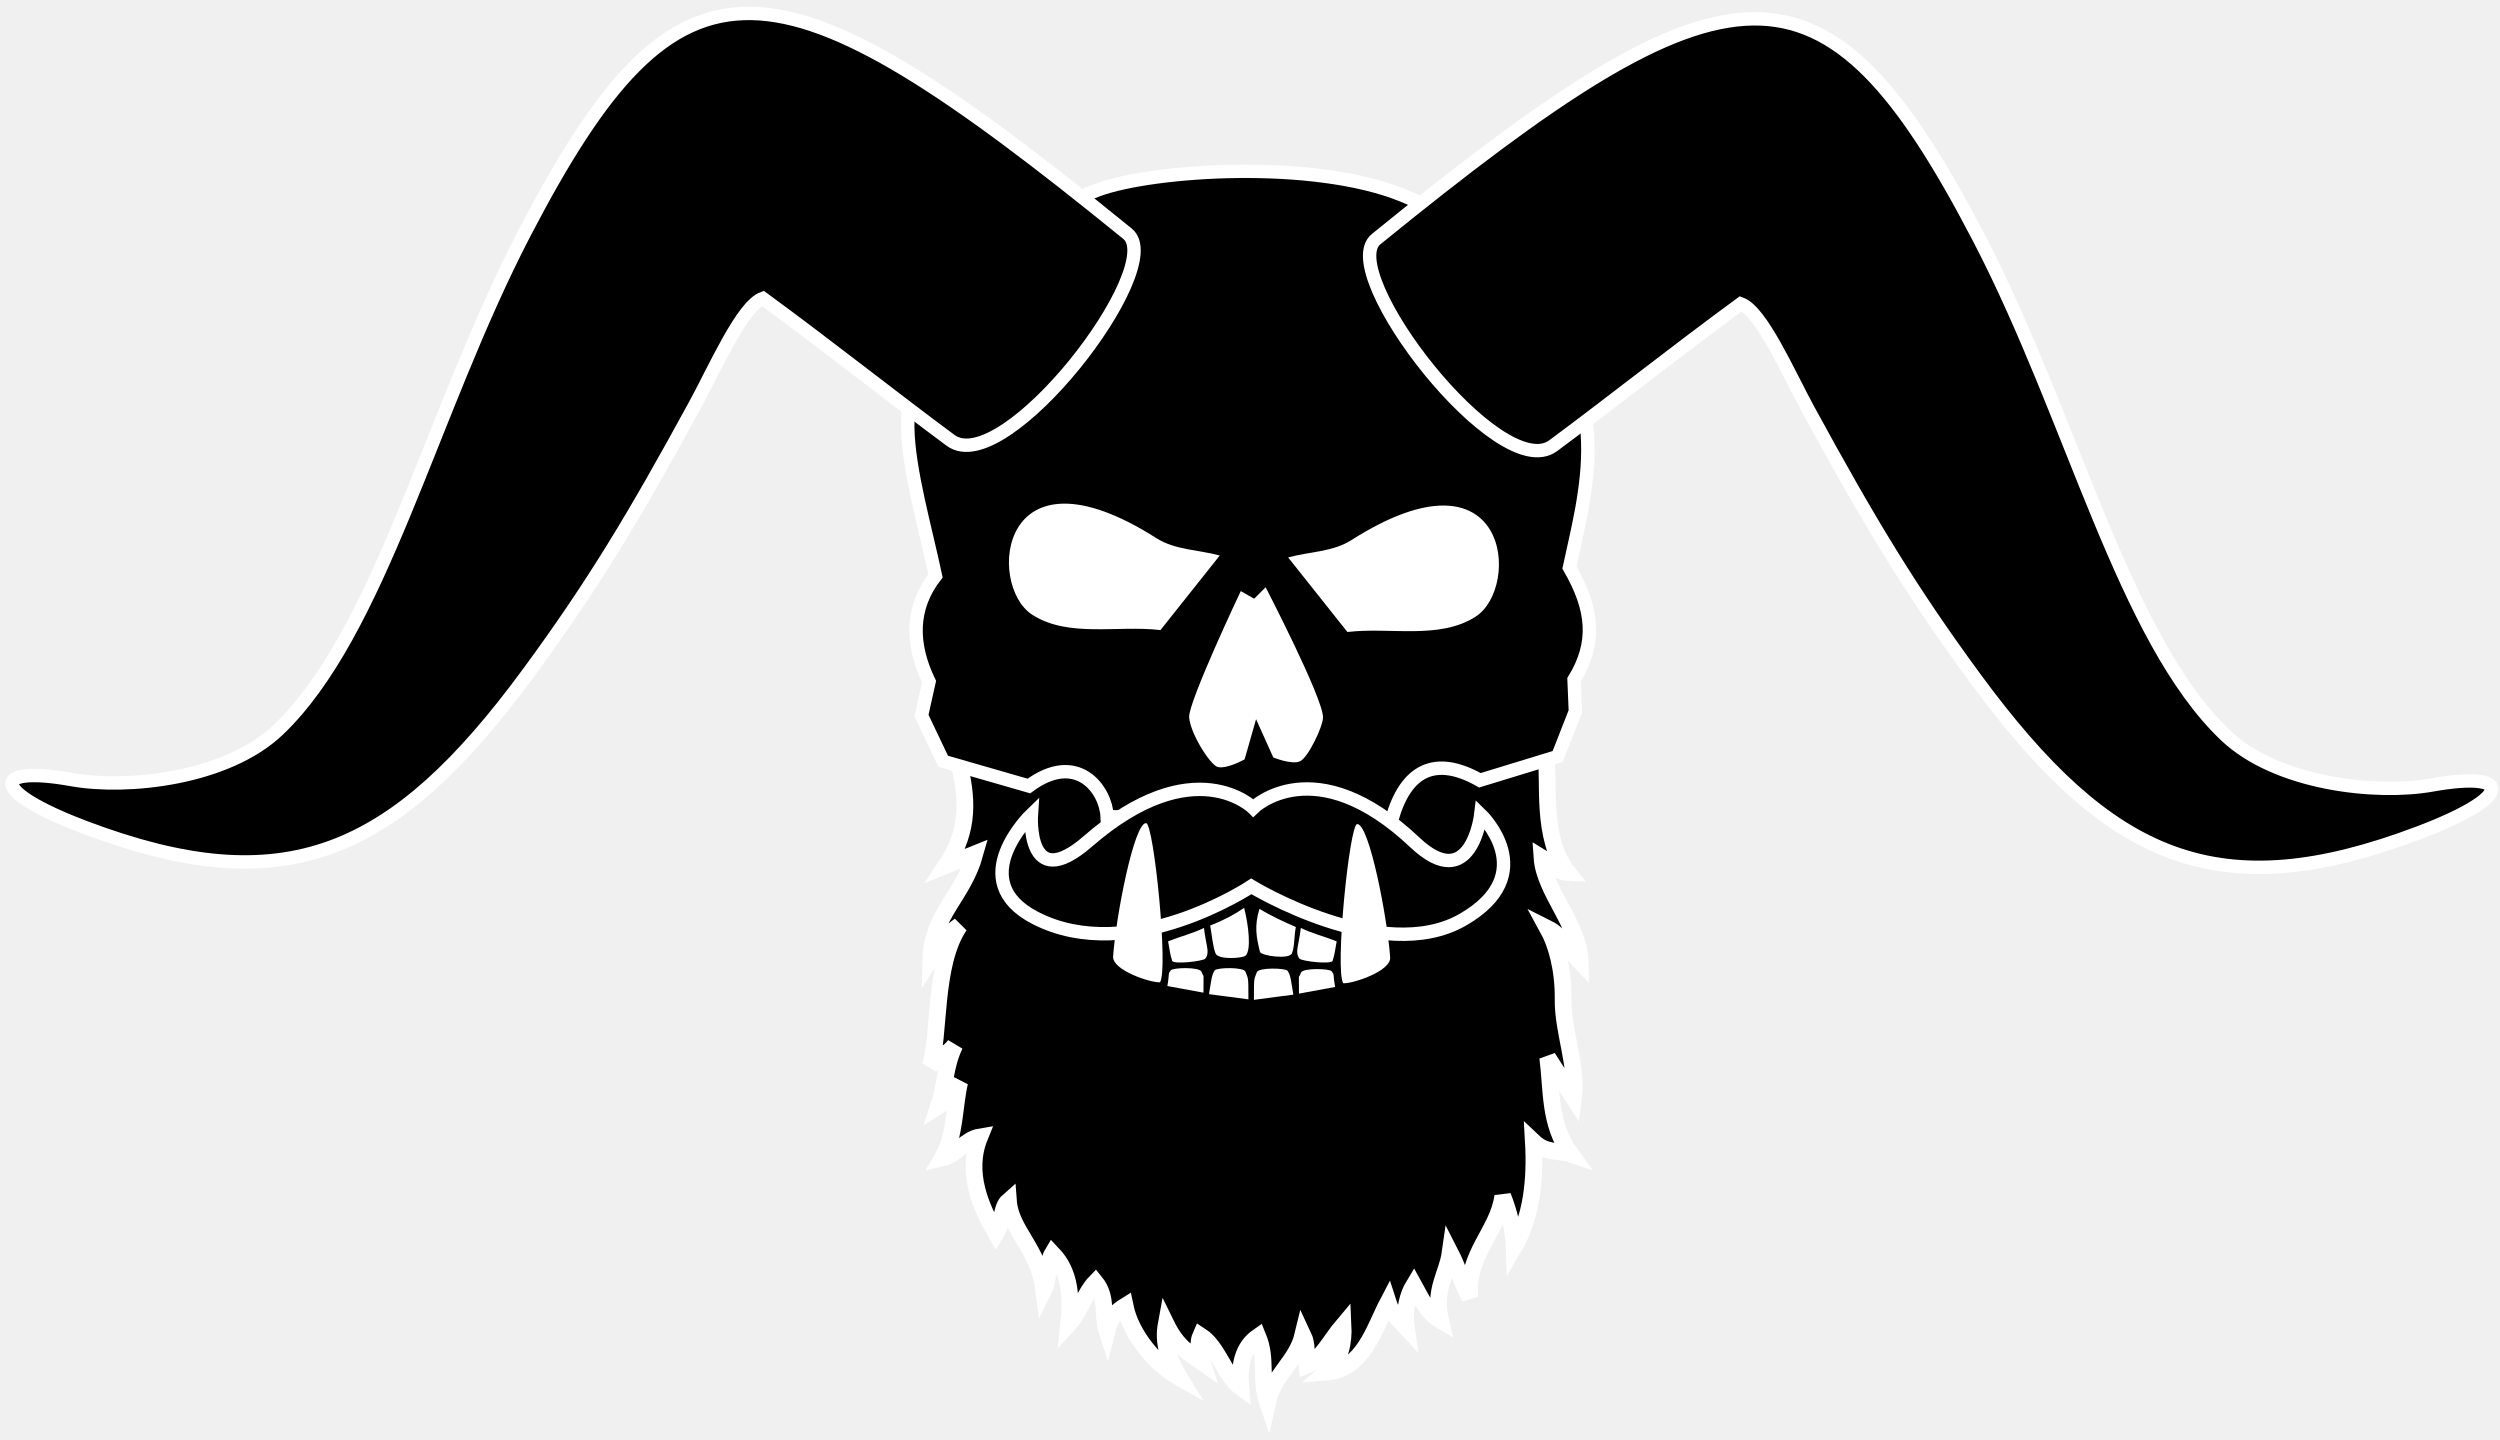
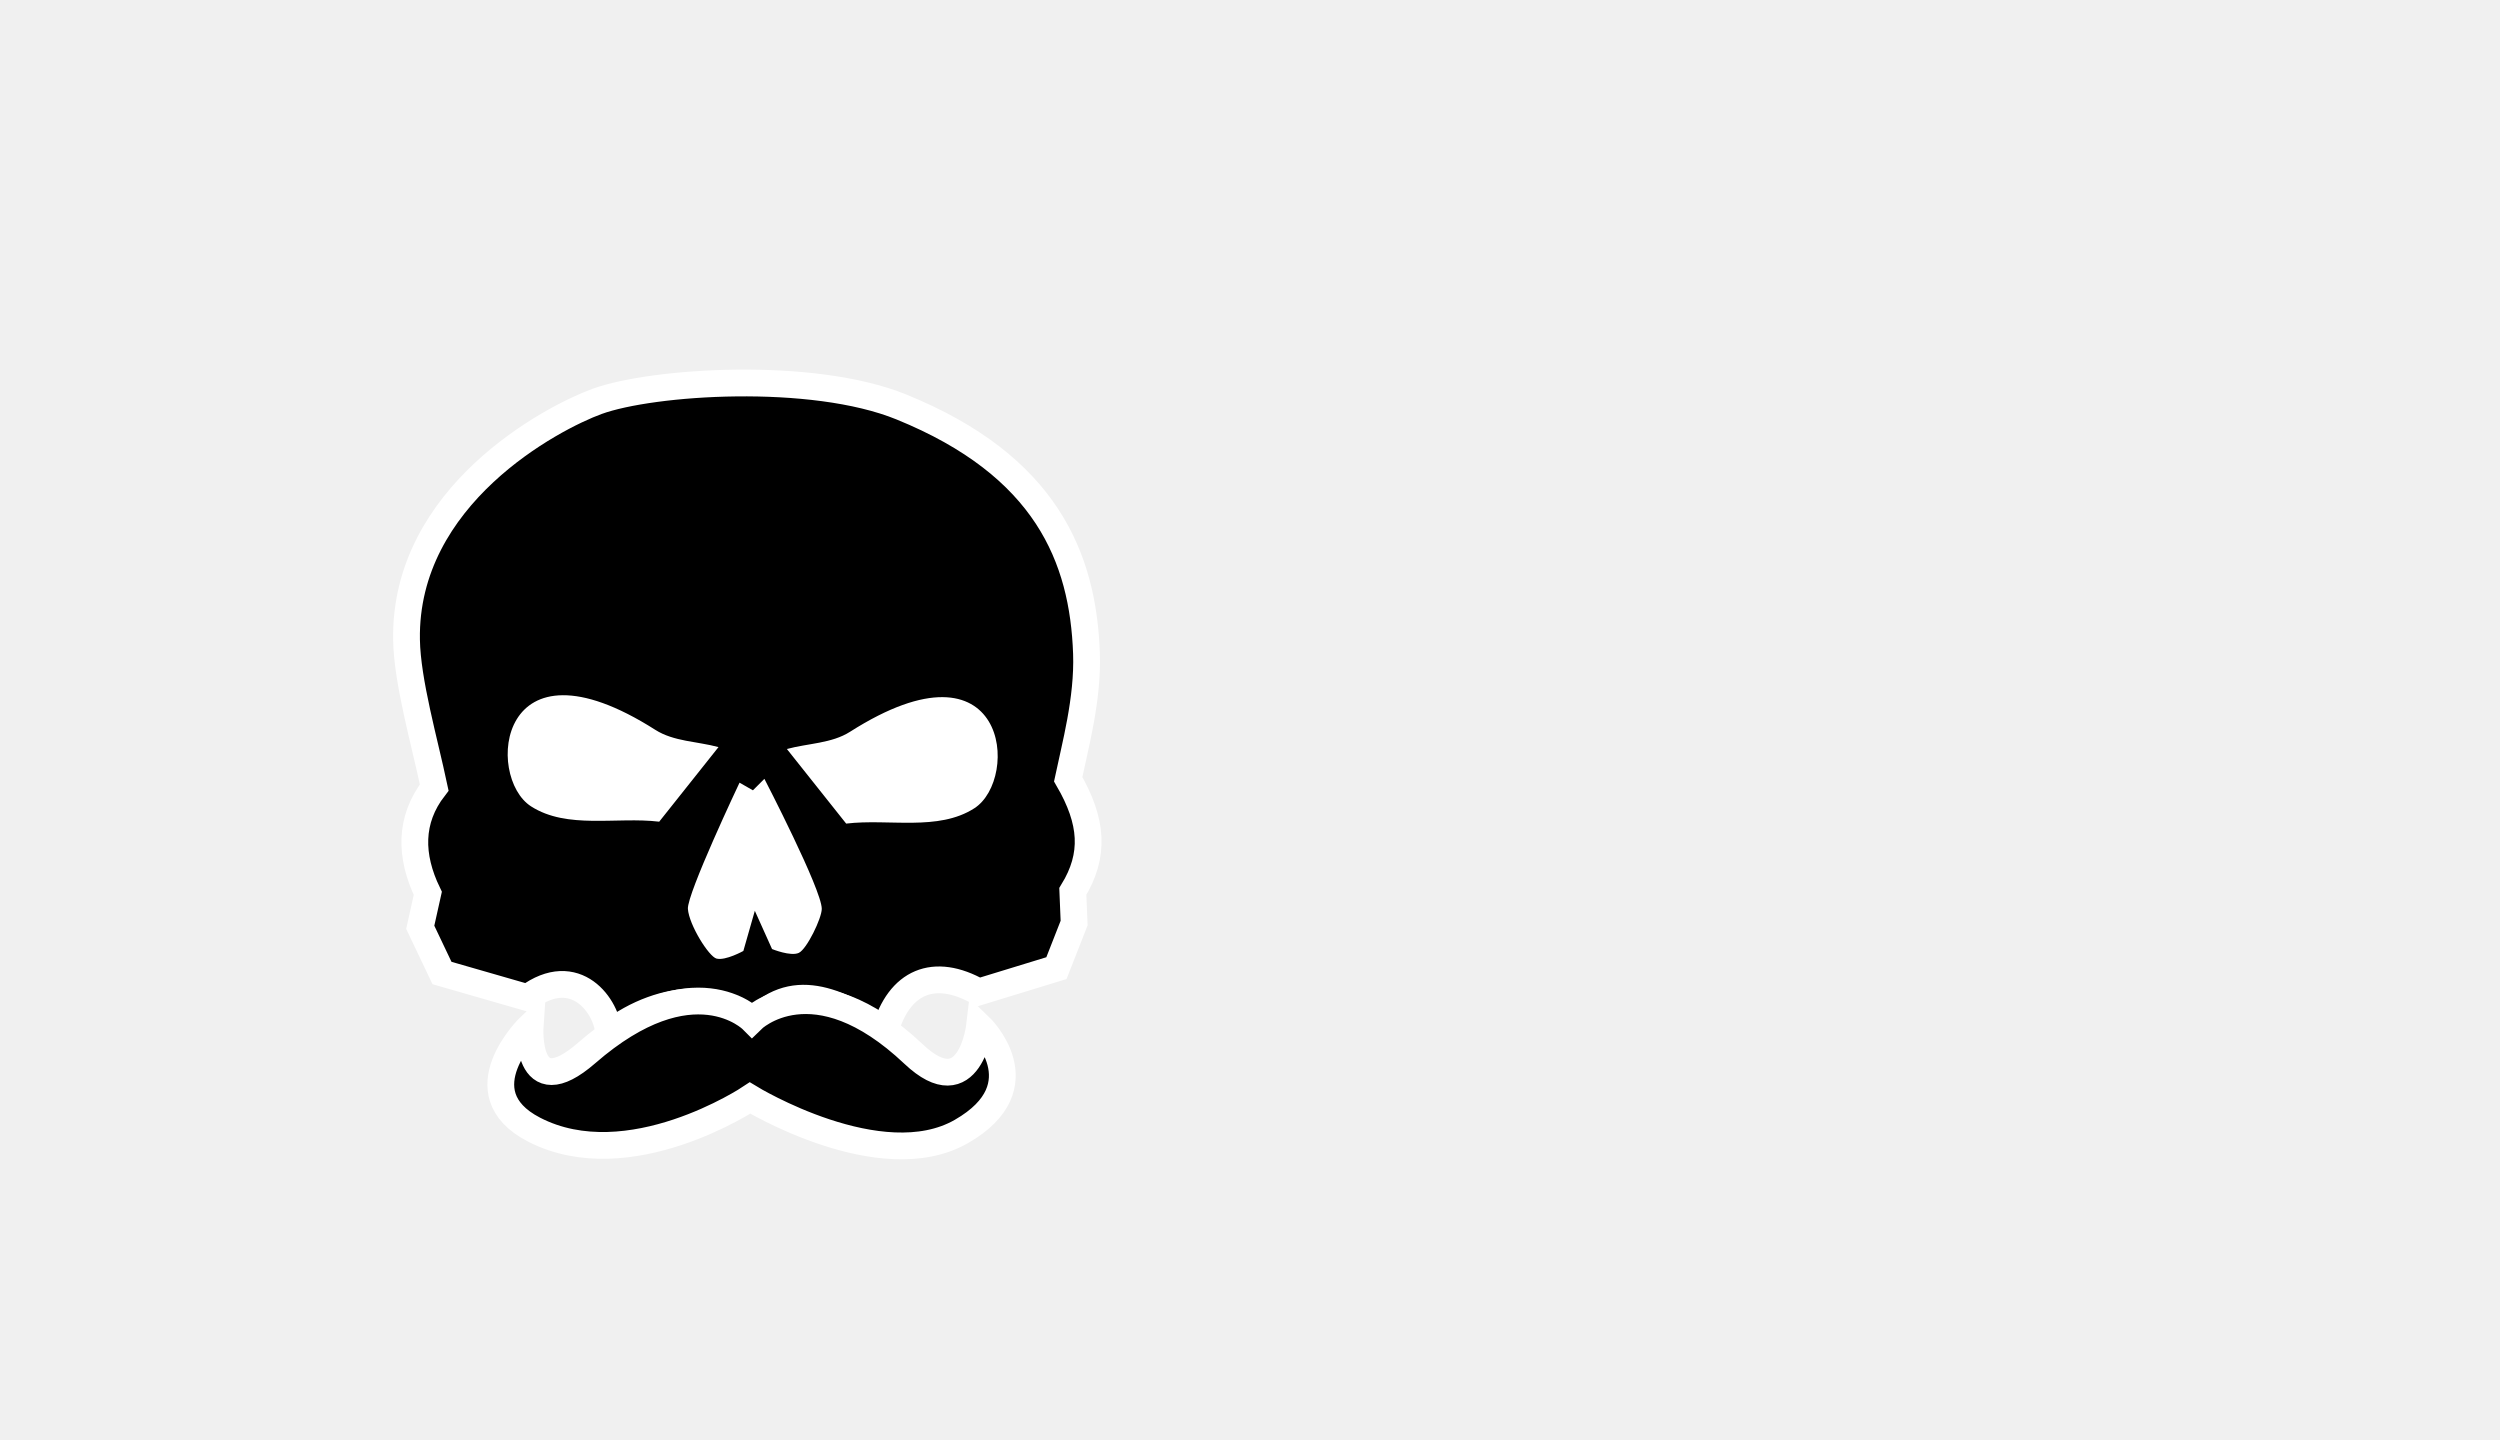
<svg xmlns="http://www.w3.org/2000/svg" viewBox="0 0 747 430" id="svg5218" version="1.1" width="747" height="430">
  <defs id="defs5236" />
  <g id="g5220" style="fill-rule:evenodd" transform="translate(0,-622.3621)">
-     <g id="g5851" transform="translate(0.899147,-8.732699)">
-       <path style="stroke:#ffffff;stroke-width:5;stroke-miterlimit:4;stroke-dasharray:none;stroke-opacity:1" id="path5222" d="m 285.56,858.793 c 2.477,10.286 3.524,20 -3.714,30.857 l 8.572,-3.429 c -3.524,12.667 -12.762,18.19 -13.143,31.143 3.143,-4.952 5.571,-7.62 8.571,-9.714 -7.952,11.571 -5.762,33.428 -8.857,42 3.19,-3.382 5.238,-3.334 7.429,-6.286 -3.048,6.38 -2.667,11.618 -4.857,18.285 2.952,-1.81 4.19,-4.762 6.285,-7.143 -1.714,7.524 -1.285,16.048 -5.143,22.571 4.143,-0.952 7,-5.619 11.143,-6.285 -4.38,10.762 0.524,21.38 4.857,28.857 2.095,-3.381 1.476,-7.762 3.714,-9.715 0.667,9 9.048,14.286 10.572,26.572 1.714,-3.477 1,-8.238 2.571,-10.857 5.62,5.904 5.667,13.523 4.857,21.142 3.238,-3.476 4.762,-9.238 8,-12.571 3.663,4.542 1.895,9.834 3.429,14.571 1.095,-4.333 3.047,-5.952 5.428,-7.428 1.857,9 9.429,17.57 16.286,21.428 -3.62,-5.905 -4.953,-10.81 -4,-16 3.333,6.81 6.81,8.619 10.857,11.429 -1.19,-3.81 -1.381,-6.19 -0.572,-8 5.286,3.428 7.143,11.857 12,15.428 -0.714,-8.333 1.572,-12.666 5.143,-15.143 2.81,6.857 0.476,12.714 2.857,19.714 1.952,-8.761 8.619,-12.095 10.571,-20.285 1.524,3.19 0.762,6.095 1.143,9.143 4.333,-1.715 7.095,-7.572 10.857,-12 0.238,4.905 -0.666,10.38 -4.857,14 10.952,-0.905 14.048,-12.81 18.286,-20.857 1.142,3.619 3.428,5.238 5.428,7.428 -0.714,-5.047 0.429,-9.523 2.286,-12.571 2.38,4.238 3.762,8.048 8,10.571 -2.19,-9.333 1.904,-13.523 2.857,-20.285 2.38,4.619 3.476,8.952 5.857,13.428 -1.143,-12.952 8.428,-19.619 9.857,-30.285 1.857,4.762 3.286,10.238 3.428,15.143 5.138,-8.713 6.381,-19.927 5.715,-31.429 3.857,3.667 7.428,2.476 11.142,3.715 -6.571,-9.048 -5.571,-19.095 -6.857,-28.857 l 7.715,12 c 1.197,-9.483 -3.227,-19.913 -3.112,-29.24 0.116,-9.352 -2.104,-16.781 -4.603,-21.331 4.096,2.047 6.476,6.666 9.714,10 -0.238,-10.953 -10.761,-21.048 -11.428,-31.143 2.62,1.572 4.524,4.286 7.714,4.429 -8.238,-10.19 -5.333,-28.38 -6.571,-35 l -175.426,2 z" />
-       <path style="stroke:#ffffff;stroke-width:4" id="path5224" d="m 327.295,687.778 c 16.41,-5.973 64.132,-9.206 90.892,1.665 43.307,17.594 54.33,45.039 55.327,73.677 0.476,13.68 -3.455,27.895 -5.469,37.557 7.319,12.604 8.066,22.637 1.385,33.527 l 0.39,9.445 -5.285,13.48 -23.229,7.116 c -13.345,-7.547 -22.119,-3.094 -26.321,11.644 l -85.062,-0.755 c -0.369,-8.203 -9.023,-19.834 -23.391,-9.18 l -25.591,-7.372 -6.5,-13.658 2.259,-10.145 c -5.36,-11.111 -5.577,-21.937 1.92,-31.62 -2.949,-13.948 -8.065,-31.594 -8.277,-44.128 -0.73,-43.18 43.595,-66.391 56.952,-71.253 z" />
-       <path style="fill:#ffffff" id="path5226" d="m 369.845,807.708 c 0,0 -15.734,33.217 -15.428,37.714 0.324,4.765 6.271,14.283 8.571,14.857 2.691,0.671 8,-2.286 8,-2.286 l 3.429,-12 5.142,11.429 c 0,0 5.557,2.277 8,1.143 2.397,-1.113 6.847,-10.347 6.857,-13.143 0.02,-5.723 -17.142,-38.857 -17.142,-38.857 l -3.429,3.429 z m -25.142,-15.771 c -47.23,-30.075 -50.89,14.046 -37.143,22.857 10.821,6.934 25.524,3.047 38.285,4.571 L 363.56,797.08 c -6.286,-1.715 -13.362,-1.644 -18.857,-5.143 z m 58.149,0.571 c 47.229,-30.075 50.89,14.047 37.142,22.857 -10.82,6.935 -25.523,3.048 -38.285,4.572 l -17.714,-22.286 c 6.286,-1.714 13.361,-1.643 18.857,-5.143 z" />
-       <path style="stroke:#ffffff;stroke-width:4" id="path5228" d="m 307.275,874.507 c 0,0 -20.47,19.683 1.142,30.857 28.38,14.672 64.571,-9.428 64.571,-9.428 0,0 39.043,23.83 63.142,10 23.897,-13.714 5.429,-31.429 5.429,-31.429 0,0 -2.85,24.22 -19.714,8.286 -29.999,-28.344 -48.286,-10.286 -48.286,-10.286 0,0 -17.621,-17.658 -49.428,10 -18.499,16.087 -16.856,-8 -16.856,-8 z" />
-       <path style="fill:#ffffff" id="path5230" d="m 370.845,902.364 c -2.952,2.048 -6.047,3.667 -10.143,5.286 0.55,2.949 0.779,6.35 1.63,8.38 0.791,1.885 8.067,1.43 8.942,0.62 1.761,-1.633 0.904,-9.143 -0.429,-14.286 z m 4.589,0.286 c 3.286,2.047 7.429,3.952 10.857,5.428 -0.542,2.914 -0.333,5.853 -1.17,7.878 -0.797,1.927 -9.252,0.724 -9.544,-0.45 -1.047,-4.203 -1.762,-7.713 -0.143,-12.856 z M 345.7,924.613 c 2.584,-3.685 -1.835,-47.49 -4.144,-47.57 -3.619,-0.129 -9.063,28.158 -9.857,39.856 -0.276,4.074 11.087,7.843 14,7.714 z m 28.071,5.235 11.785,-1.558 c -0.708,-4.129 -0.793,-5.831 -1.737,-7.13 -0.588,-0.81 -8.674,-1.065 -9.191,0.464 -0.805,2.376 -0.86,0.96 -0.857,8.224 z m -1.644,-0.142 -11.784,-1.559 c 0.707,-4.129 0.792,-5.831 1.736,-7.13 0.588,-0.81 8.674,-1.065 9.192,0.464 0.804,2.376 0.86,0.96 0.856,8.225 z m -13.282,-21.342 c -3.666,1.762 -6.619,2.38 -10.714,4 0.55,2.95 0.55,3.705 1.202,5.81 0.362,1.17 9.351,0.144 9.94,-0.667 1.413,-1.943 0.191,-3.715 -0.428,-9.143 z m 28.94,0 c 3.666,1.762 6.619,2.38 10.714,4 -0.55,2.95 -0.55,3.705 -1.202,5.81 -0.362,1.17 -9.351,0.144 -9.94,-0.667 -1.413,-1.943 -0.191,-3.715 0.428,-9.143 z m -29.086,19.342 -10.785,-1.987 c 0.708,-4.13 0.078,-3.403 1.022,-4.702 0.589,-0.81 8.675,-1.065 9.192,0.464 0.804,2.376 0.574,-1.04 0.57,6.225 z m 28.534,0.285 10.784,-1.987 c -0.708,-4.128 -0.078,-3.402 -1.022,-4.701 -0.588,-0.81 -8.674,-1.065 -9.192,0.464 -0.804,2.376 -0.574,-1.04 -0.57,6.224 z m 13.247,-3.092 c -2.585,-3.685 1.834,-47.49 4.143,-47.571 3.619,-0.128 9.064,28.159 9.857,39.857 0.276,4.073 -11.087,7.843 -14,7.714 z" />
-       <path style="stroke:#ffffff;stroke-width:4" id="path5232" d="m 336.014,700.942 c -105.866,-86.098 -133.817,-89.376 -180.177,-0.241 -28.11,54.048 -43.081,119.37 -73.603,148.476 -15.312,14.603 -44.986,17.847 -61.714,14.857 -23.892,-4.271 -24.948,3.335 3.833,14.245 59.823,22.677 92.52,8.488 132.64,-46.118 19.534,-26.588 31.724,-46.963 49.81,-80.126 5.897,-10.81 14.023,-29.495 20.24,-31.778 19.381,14.19 38.31,29.24 56.066,42.399 16.064,11.904 65.13,-51.771 52.905,-61.714 z m 74.266,1.616 c 105.867,-86.098 133.817,-89.376 180.177,-0.241 28.11,54.048 43.082,119.37 73.603,148.476 15.313,14.603 44.986,17.847 61.714,14.857 23.892,-4.27 24.949,3.335 -3.833,14.245 -59.822,22.677 -92.52,8.489 -132.639,-46.118 -19.534,-26.588 -31.724,-46.963 -49.812,-80.125 -5.896,-10.811 -14.022,-29.496 -20.238,-31.779 -19.382,14.19 -38.31,29.24 -56.067,42.399 -16.063,11.905 -65.13,-51.77 -52.905,-61.714 z" />
-     </g>
+     <path d="m 178.422,742.293 c 16.41,-5.973 64.132,-9.206 90.892,1.665 43.307,17.594 54.33,45.039 55.327,73.677 0.476,13.68 -3.455,27.895 -5.469,37.557 7.319,12.604 8.066,22.637 1.385,33.527 l 0.39,9.445 -5.285,13.48 -23.229,7.116 c -13.345,-7.547 -23.791,-3.094 -27.993,11.644 -14.419,-9.041 -27.724,-15.574 -39.914,-2.041 -6.41,-8.49 -25.639,-10.29 -42.64,2.958 -0.369,-8.203 -9.859,-21.506 -24.227,-10.852 l -25.591,-7.372 -6.5,-13.658 2.259,-10.145 c -5.36,-11.111 -5.577,-21.937 1.92,-31.62 -2.949,-13.948 -8.065,-31.594 -8.277,-44.128 -0.73,-43.18 43.595,-66.391 56.952,-71.253 z" id="path5224" style="fill:#000000;fill-opacity:1;stroke:#ffffff;stroke-width:8;stroke-miterlimit:4;stroke-dasharray:none;stroke-opacity:1" />
+     <path d="m 220.972,856.223 c 0,0 -15.734,33.217 -15.428,37.714 0.324,4.765 6.271,14.283 8.571,14.857 2.691,0.671 8,-2.286 8,-2.286 l 3.429,-12 5.142,11.429 c 0,0 5.557,2.277 8,1.143 2.397,-1.113 6.847,-10.347 6.857,-13.143 0.02,-5.723 -17.142,-38.857 -17.142,-38.857 l -3.429,3.429 z m -25.142,-15.771 c -47.23,-30.075 -50.89,14.046 -37.143,22.857 10.821,6.934 25.524,3.047 38.285,4.571 l 17.715,-22.285 c -6.286,-1.715 -13.362,-1.644 -18.857,-5.143 z m 58.149,0.571 c 47.229,-30.075 50.89,14.047 37.142,22.857 -10.82,6.935 -25.523,3.048 -38.285,4.572 l -17.714,-22.286 c 6.286,-1.714 13.361,-1.643 18.857,-5.143 z" id="path5226" style="fill:#ffffff;fill-opacity:1;stroke:none;stroke-opacity:1" />
+     <path d="m 158.402,929.022 c 0,0 -20.47,19.683 1.142,30.857 28.38,14.672 64.571,-9.428 64.571,-9.428 0,0 39.043,23.83 63.142,10 23.897,-13.714 5.429,-31.429 5.429,-31.429 0,0 -2.85,24.22 -19.714,8.286 -29.999,-28.344 -48.286,-10.286 -48.286,-10.286 0,0 -17.621,-17.658 -49.428,10 -18.499,16.087 -16.856,-8 -16.856,-8 z" id="path5228" style="fill:#000000;fill-opacity:1;stroke:#ffffff;stroke-width:8;stroke-miterlimit:4;stroke-dasharray:none;stroke-opacity:1" />
  </g>
</svg>
